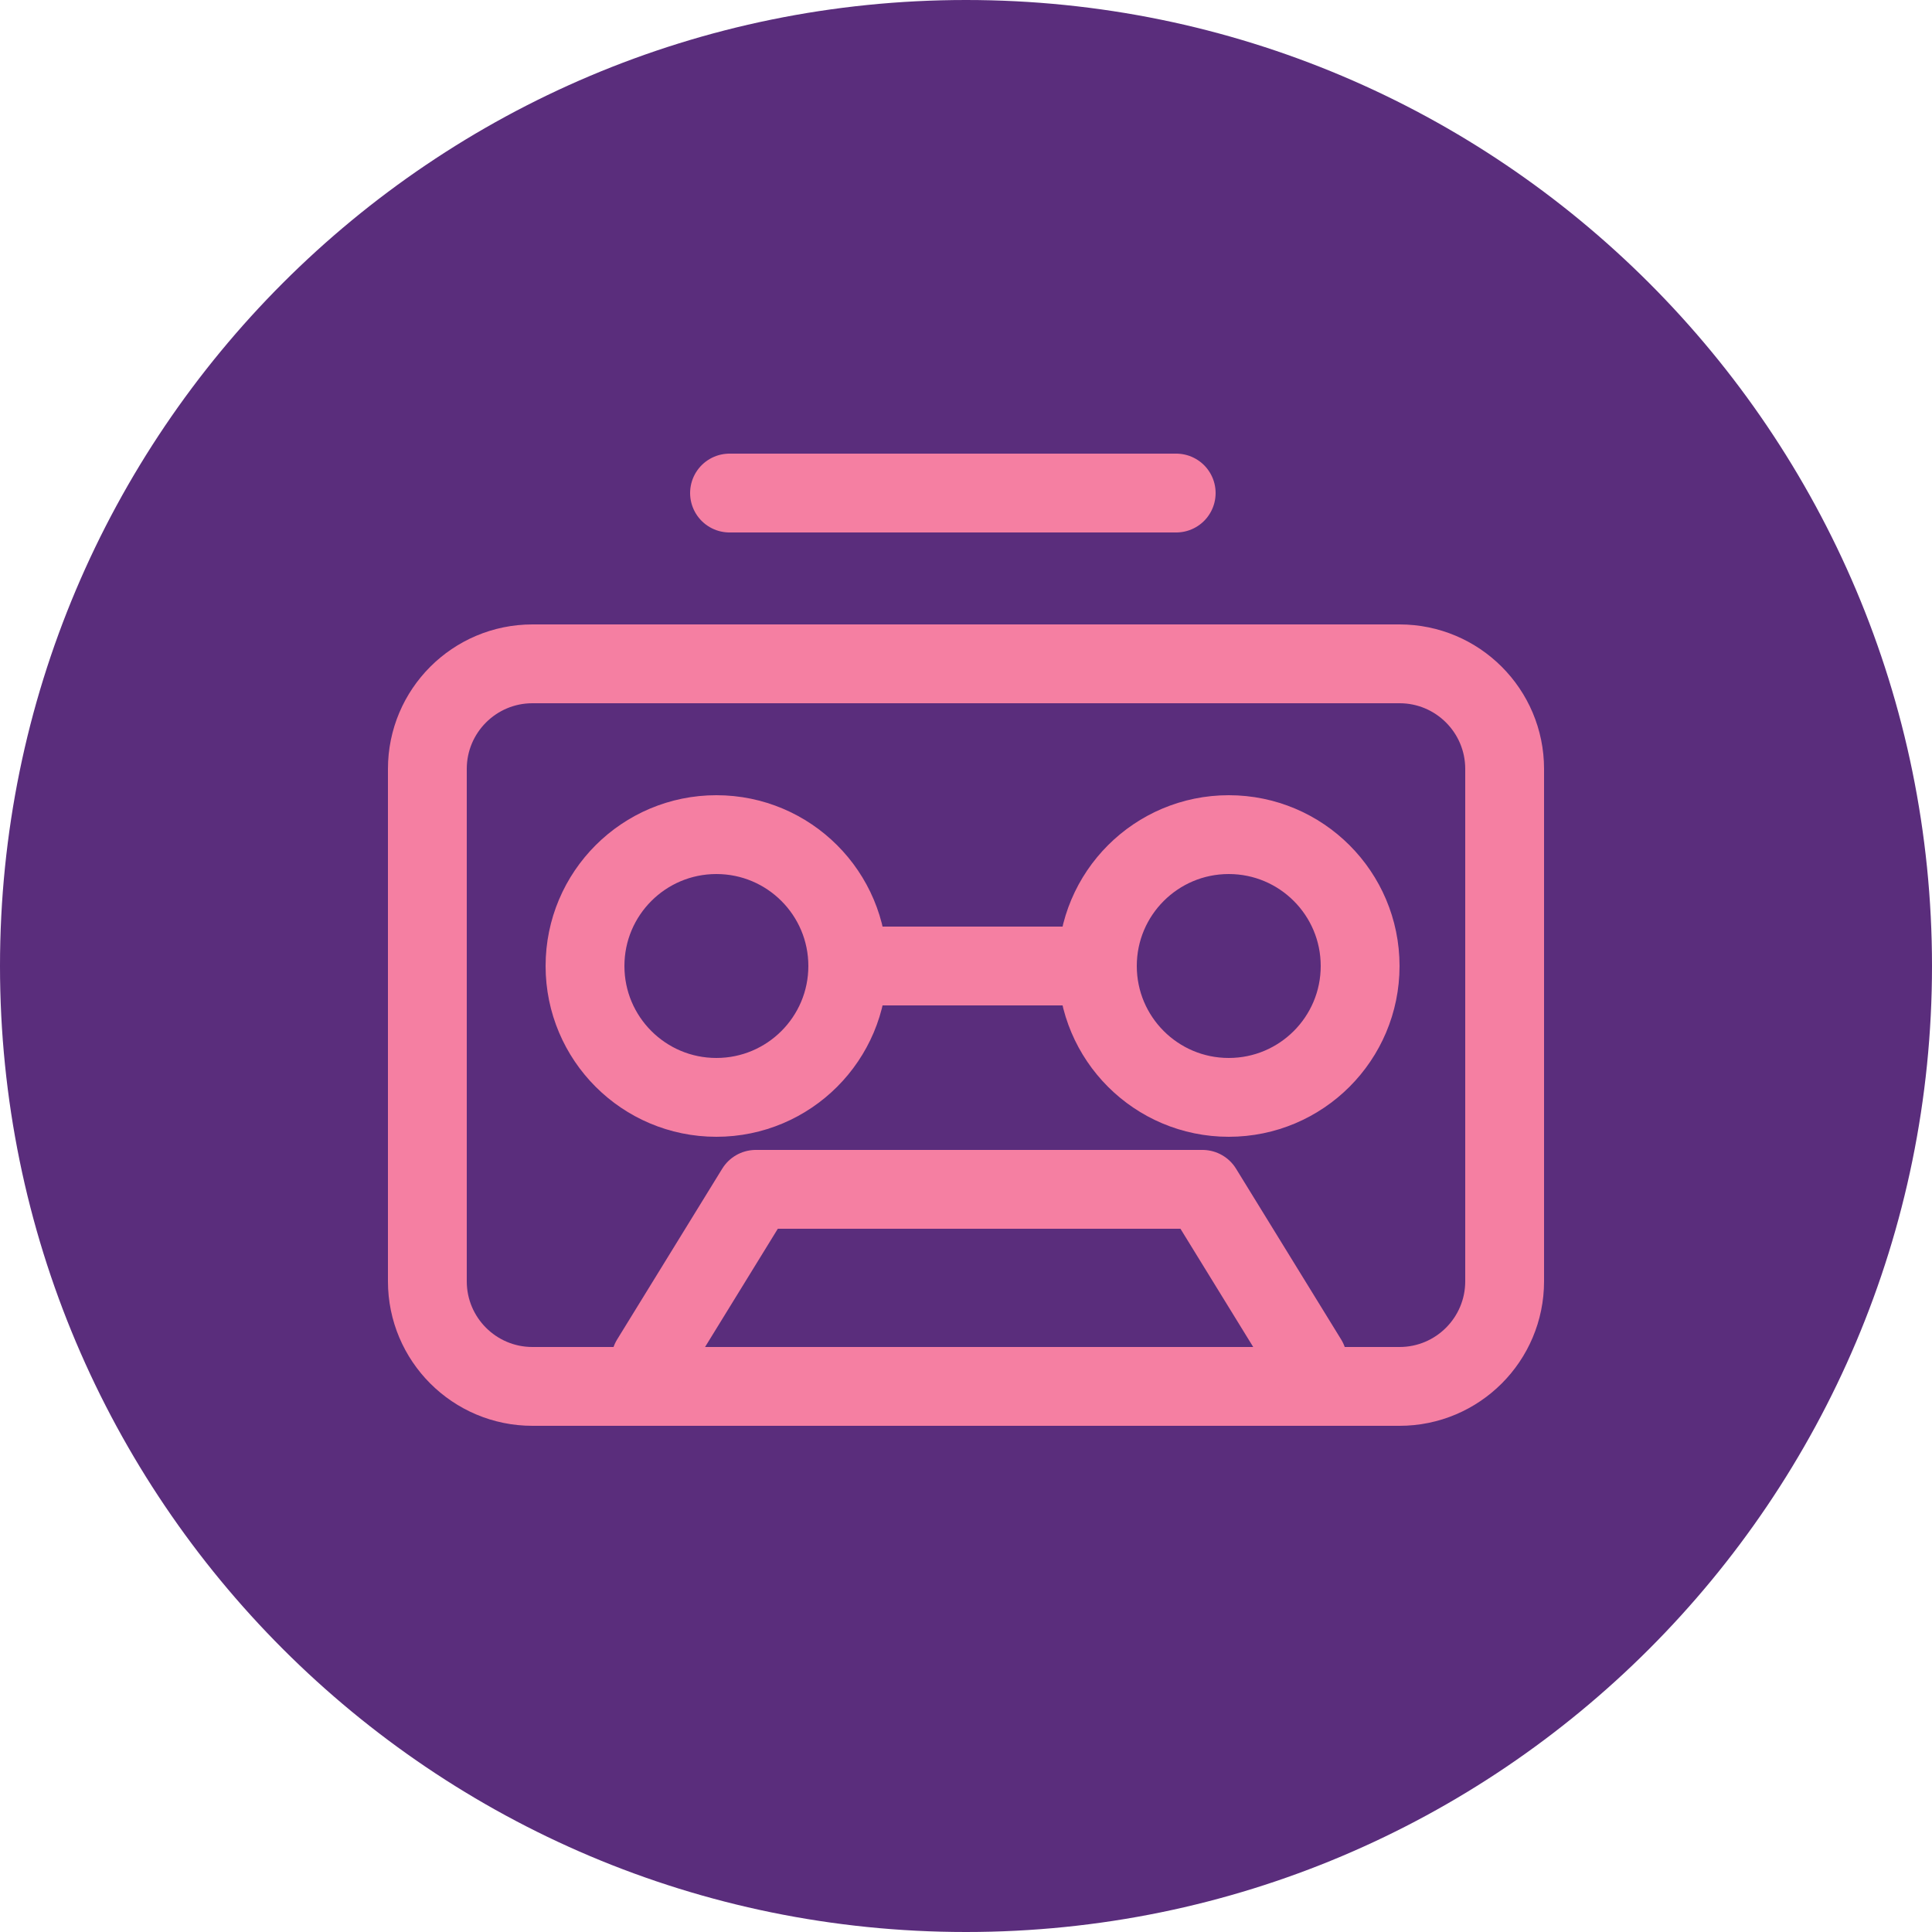
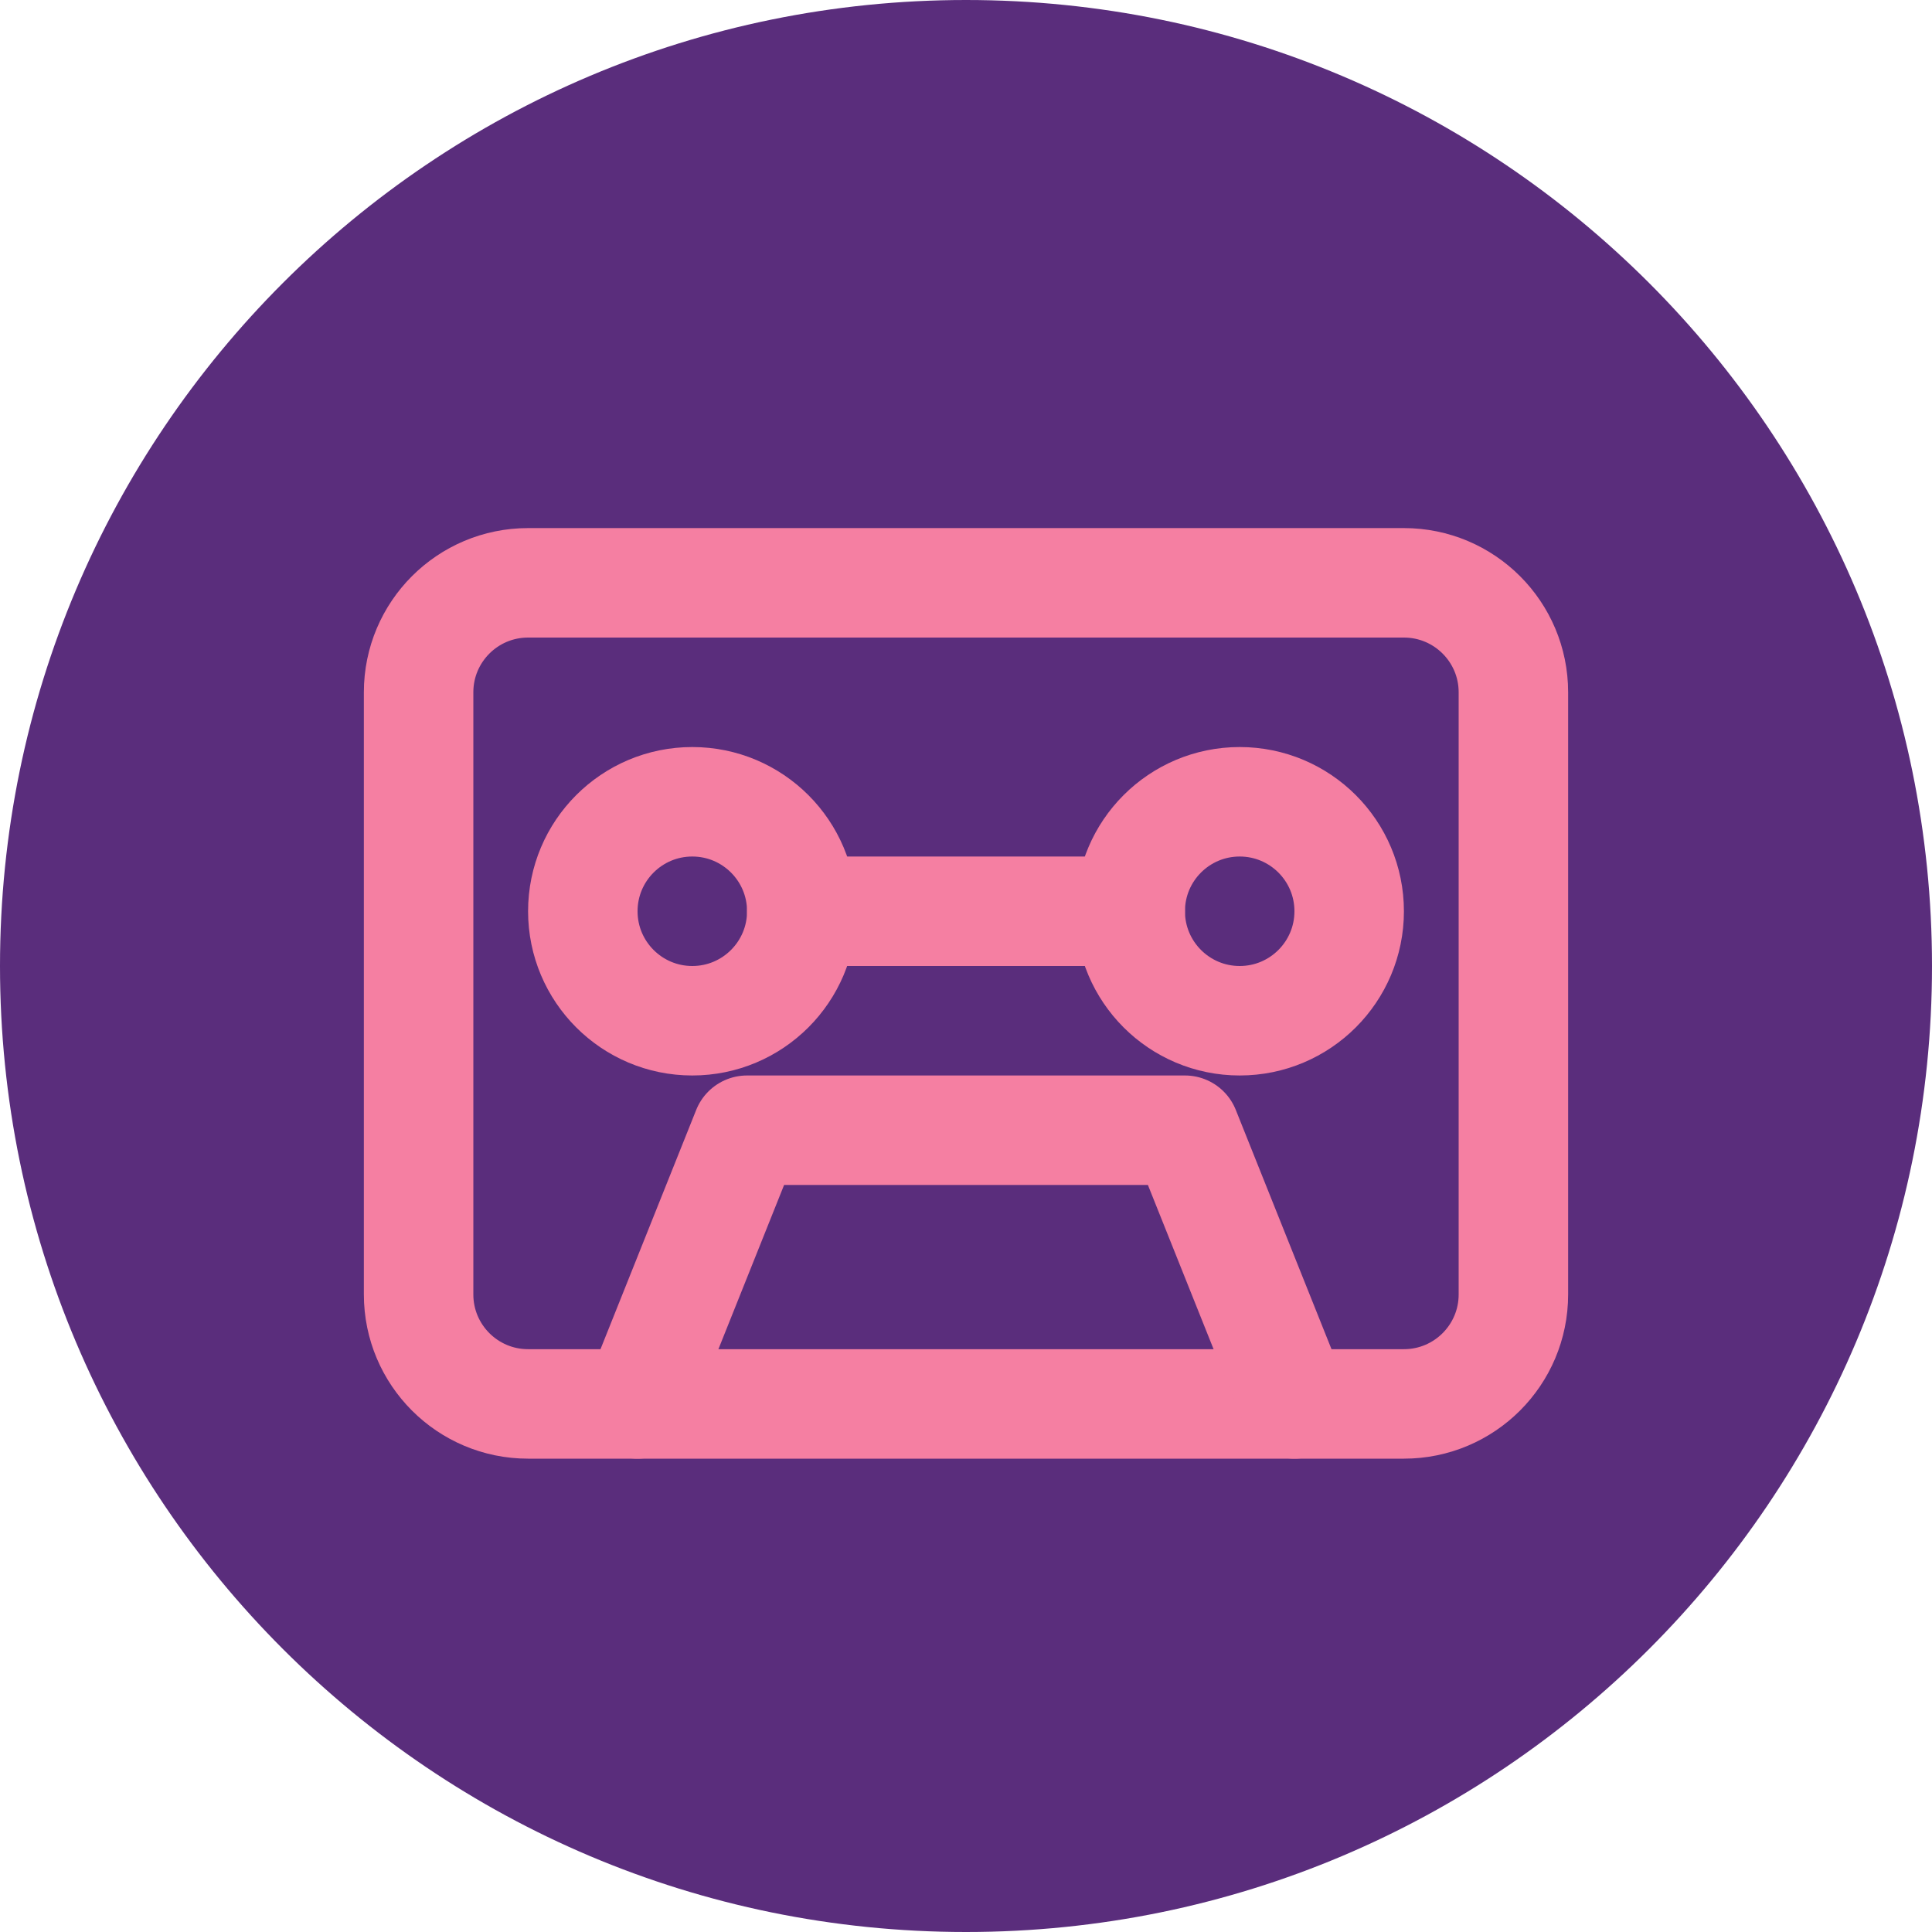
<svg xmlns="http://www.w3.org/2000/svg" viewBox="0 0 100 100">
  <circle cx="50" cy="50" r="50" fill="#5A2D7C" />
  <g transform="translate(16 16) scale(.68)" color="#F57FA2" stroke="#F57FA2" fill="none" stroke-width="6" stroke-linecap="round" stroke-linejoin="round">
-     <rect x="9" y="27" width="82" height="55" rx="8" />
-     <circle cx="31" cy="50" r="10" />
-     <circle cx="70" cy="50" r="10" />
-     <path d="M41 50h19M26 80l8-13h34l8 13M32 14h34" />
+     <rect transform="scale(4.166667)" stroke-width="2" x="2" y="5" width="20" height="15" rx="2" />
+     <circle transform="scale(4.166667)" stroke-width="2" cx="7" cy="11" r="2" />
+     <circle transform="scale(4.166667)" stroke-width="2" cx="17" cy="11" r="2" />
+     <path transform="scale(4.166667)" stroke-width="2" d="M9 11h6M6 20l2-5h8l2 5" />
  </g>
</svg>
